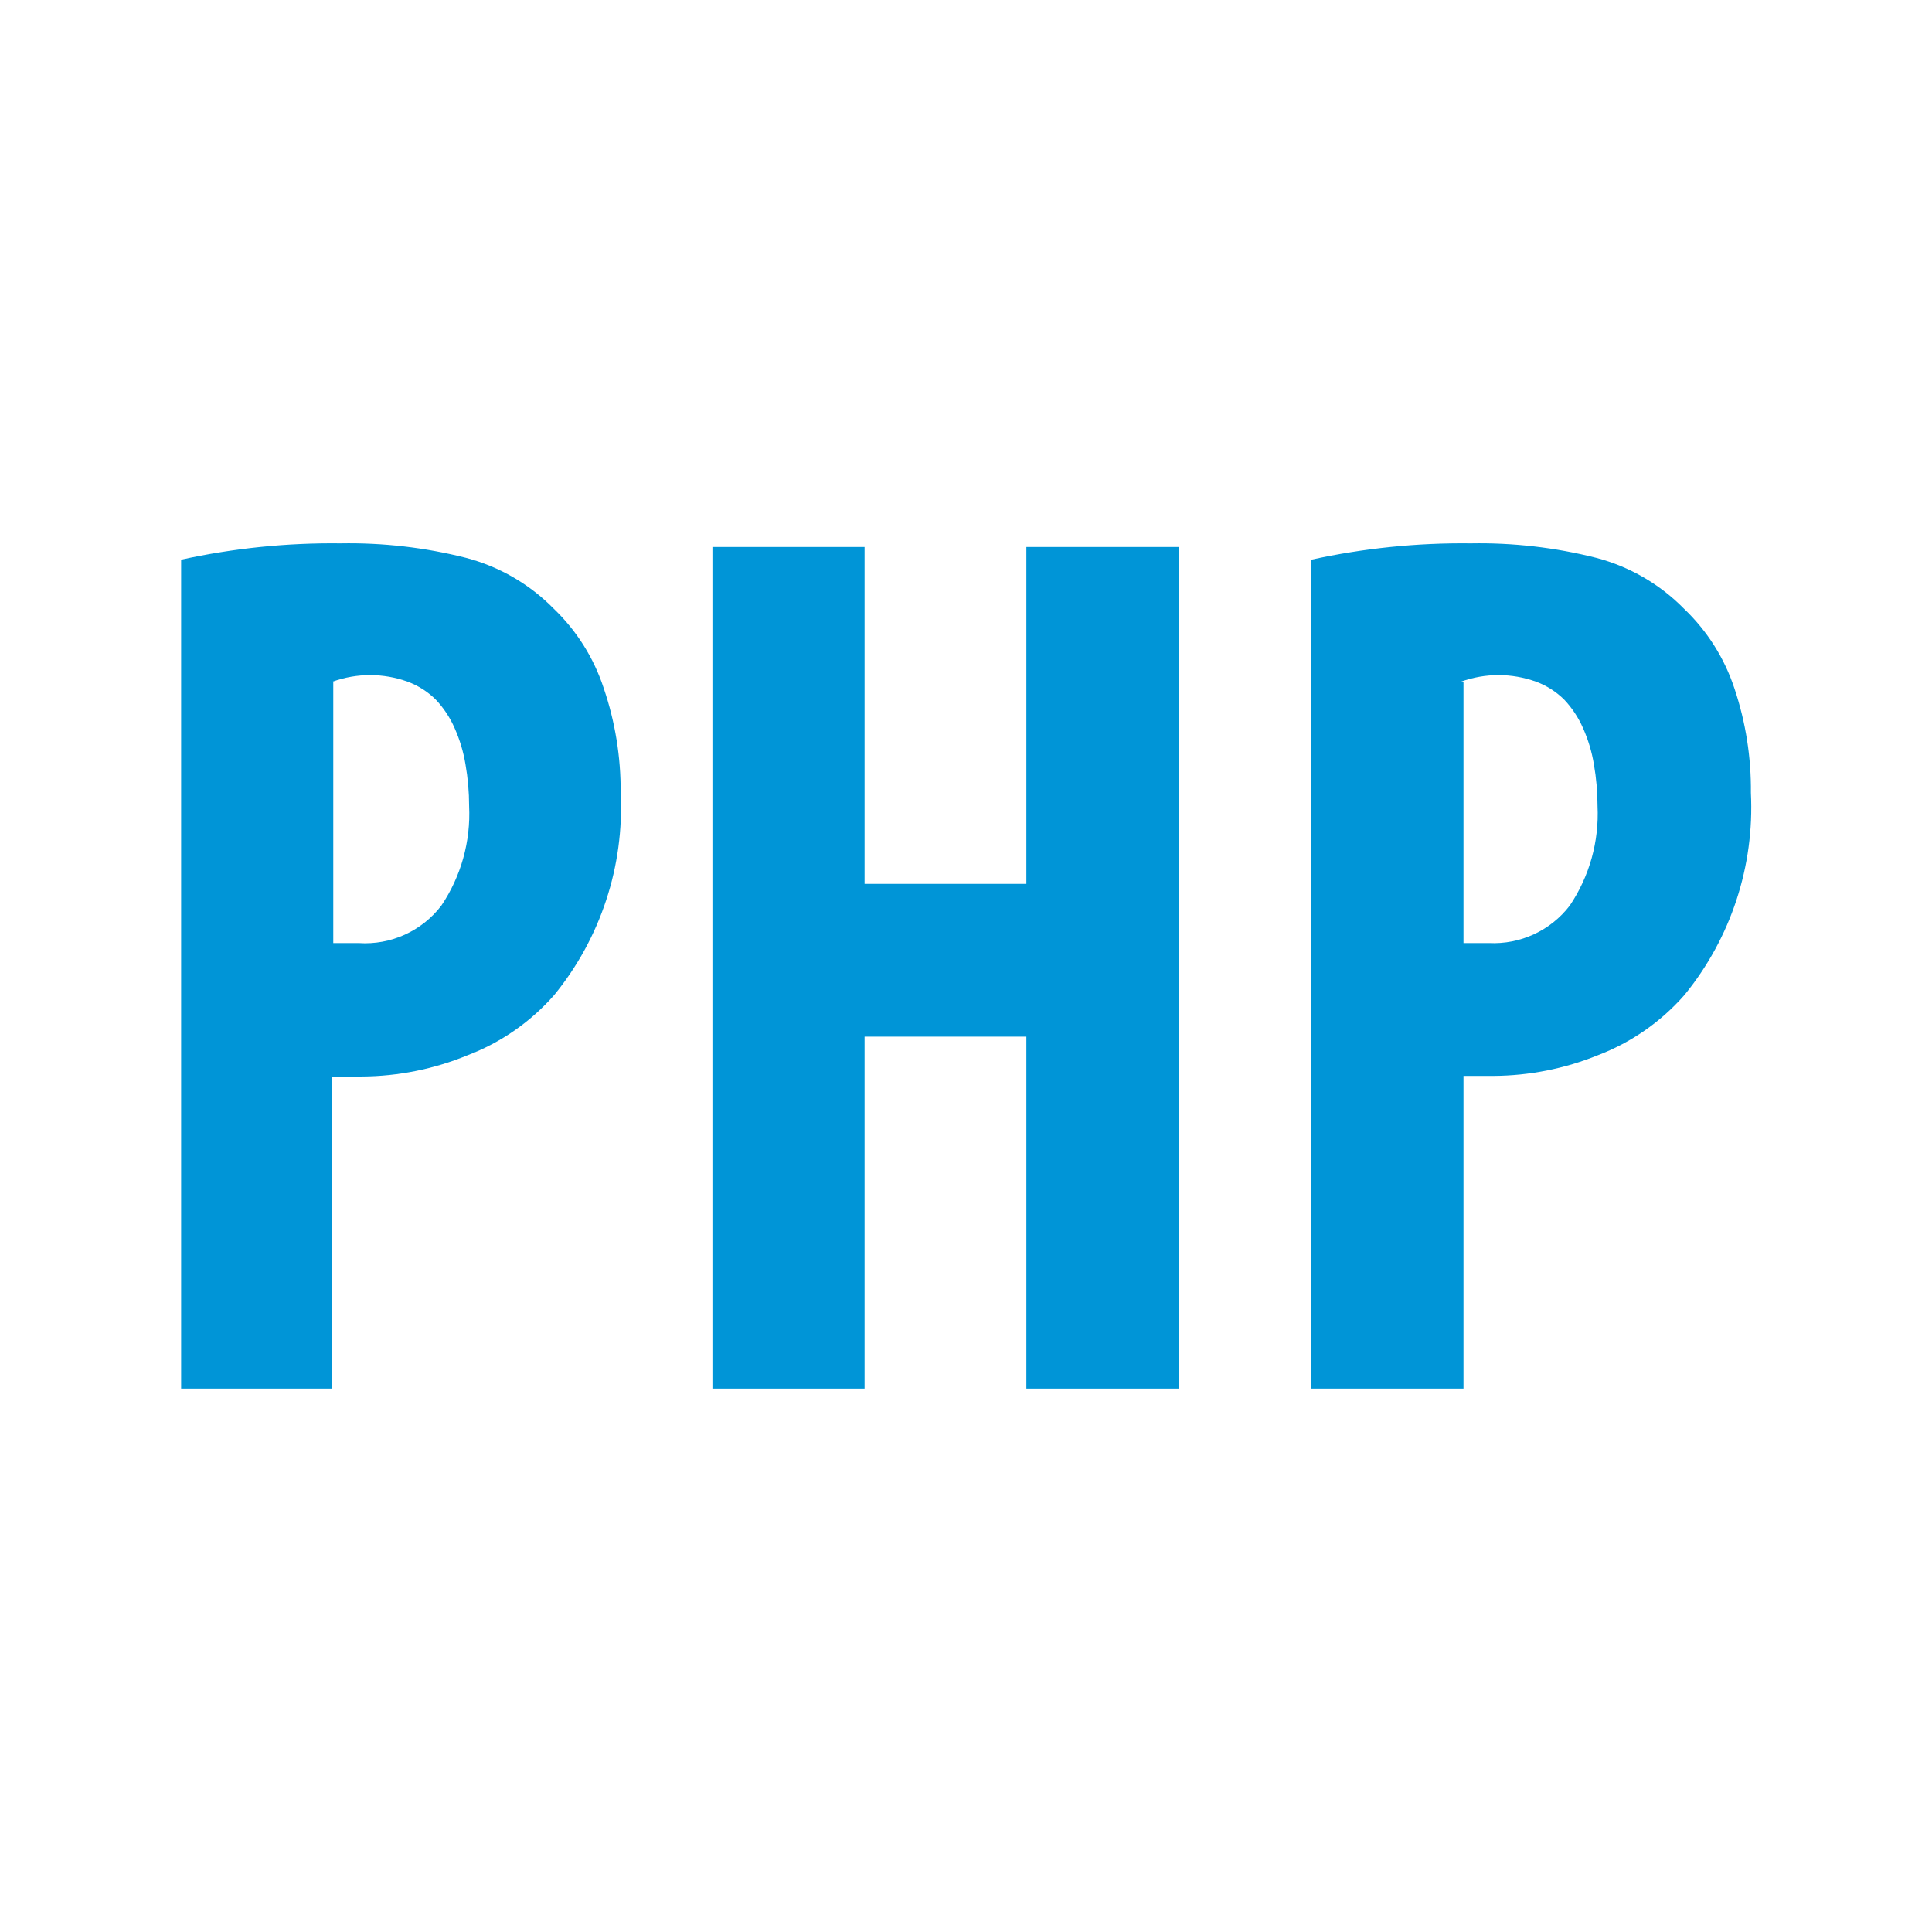
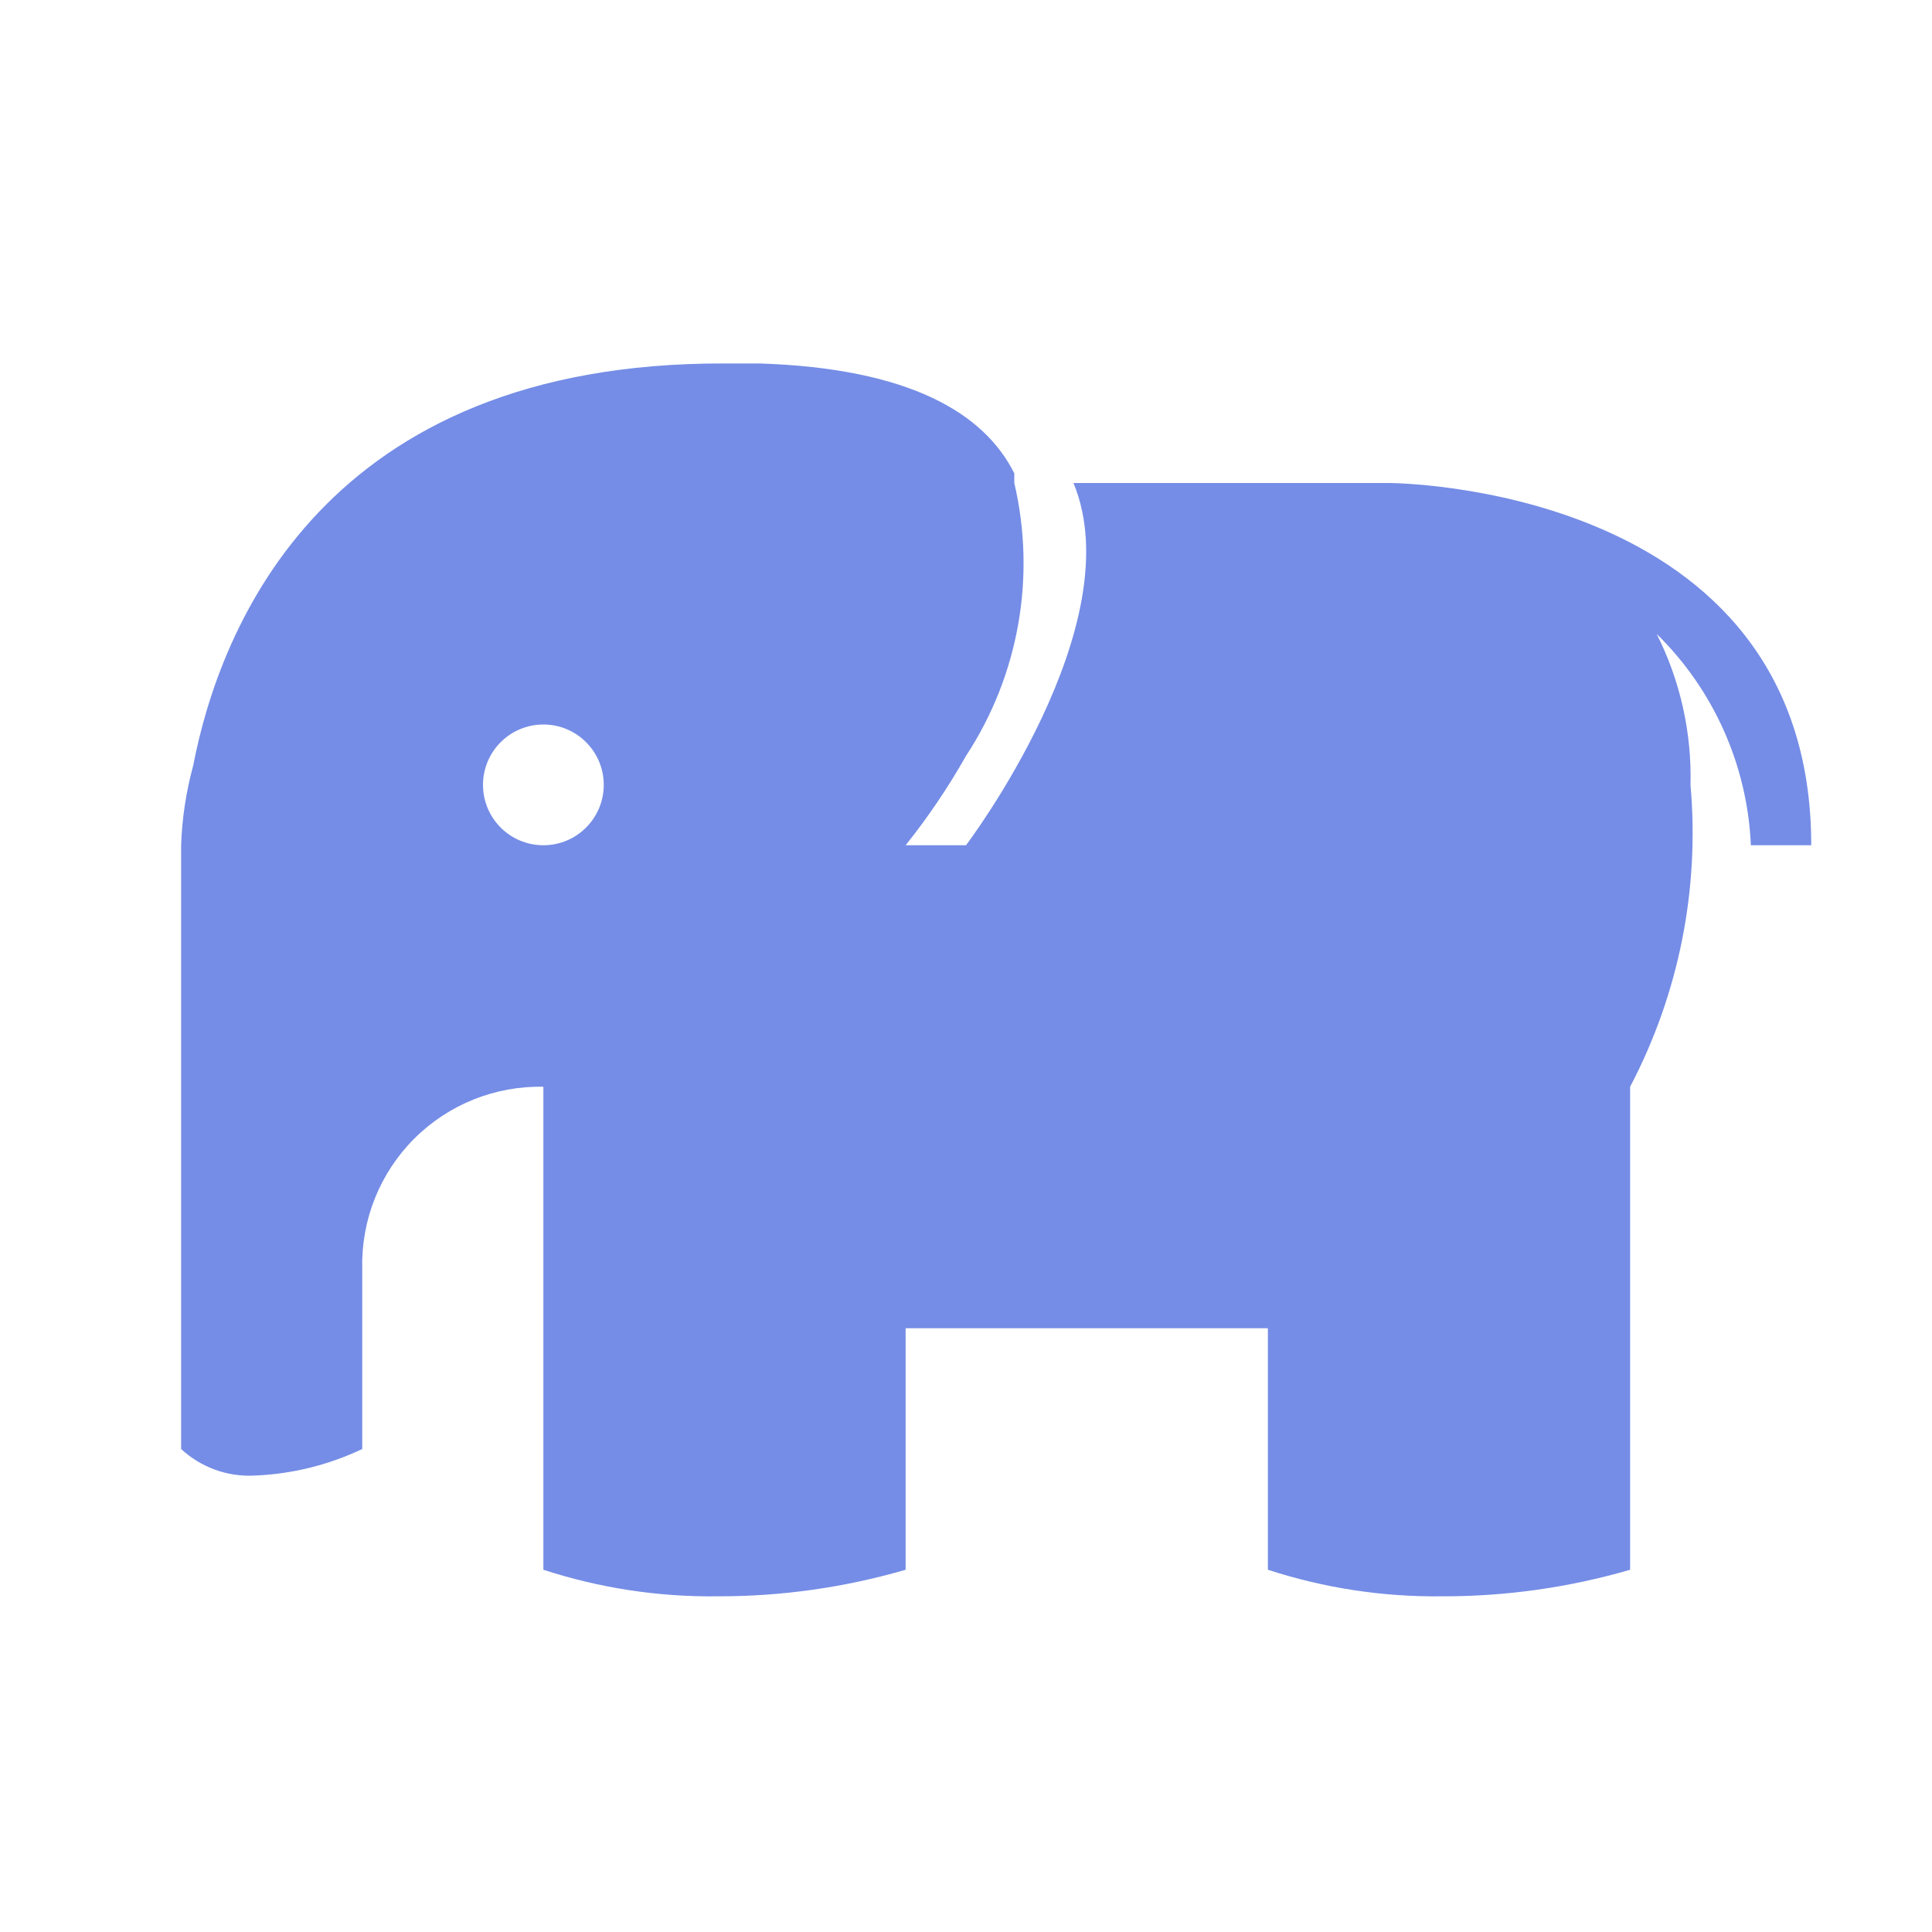
- <svg xmlns="http://www.w3.org/2000/svg" id="Bases" viewBox="0 0 32 32">
+ <svg xmlns="http://www.w3.org/2000/svg" id="Calque_1" data-name="Calque 1" viewBox="0 0 16 16">
  <defs>
-     <style>.cls-1{fill:#0095d7;}</style>
+     <style>.cls-1{fill:#758DE6;}</style>
  </defs>
-   <g id="_编组_" data-name="&lt;编组&gt;">
-     <path id="_复合路径_" data-name="&lt;复合路径&gt;" class="cls-1" d="M3,23V9.27A11.68,11.68,0,0,1,5.64,9a7.89,7.89,0,0,1,2.08.24,3.16,3.16,0,0,1,1.45.84A3.21,3.21,0,0,1,10,11.4a5.26,5.26,0,0,1,.28,1.73,4.91,4.91,0,0,1-1.1,3.35,3.63,3.63,0,0,1-1.44,1A4.66,4.66,0,0,1,6,17.83l-.5,0V23ZM5.52,11.3v4.32l.42,0A1.59,1.59,0,0,0,7.31,15a2.72,2.72,0,0,0,.46-1.65,4,4,0,0,0-.06-.69,2.46,2.46,0,0,0-.18-.6,1.65,1.65,0,0,0-.31-.47,1.3,1.3,0,0,0-.47-.3,1.83,1.83,0,0,0-1.24,0Z" />
-     <path id="_复合路径_2" data-name="&lt;复合路径&gt;" class="cls-1" d="M11.8,9.06h2.52v5.58H17V9.06h2.53V23H17V17.17H14.32V23H11.8Z" />
-     <path id="_复合路径_3" data-name="&lt;复合路径&gt;" class="cls-1" d="M21.72,23V9.27A11.68,11.68,0,0,1,24.36,9a7.89,7.89,0,0,1,2.08.24,3.16,3.16,0,0,1,1.45.84,3.21,3.21,0,0,1,.84,1.33A5.26,5.26,0,0,1,29,13.13a4.91,4.91,0,0,1-1.1,3.35,3.63,3.63,0,0,1-1.44,1,4.66,4.66,0,0,1-1.72.34l-.5,0V23Zm2.52-11.7v4.32l.42,0A1.59,1.59,0,0,0,26,15a2.72,2.72,0,0,0,.46-1.65,4,4,0,0,0-.06-.69,2.46,2.46,0,0,0-.18-.6,1.65,1.65,0,0,0-.31-.47,1.3,1.3,0,0,0-.47-.3,1.83,1.83,0,0,0-1.24,0Z" />
-   </g>
+   <path class="cls-1" d="M15,7c0-3-3.5-3-3.5-3H8.89C9.38,5.18,8,7,8,7h-.5A5.61,5.61,0,0,0,8,6.26,2.91,2.91,0,0,0,8.4,4h0l0-.08c-.25-.5-.87-.87-2.11-.91H6C2.68,3,1.82,5.2,1.6,6.34A2.87,2.87,0,0,0,1.5,7v5a.83.83,0,0,0,.61.22A2.29,2.29,0,0,0,3,12V10.5A1.47,1.47,0,0,1,4.5,9v4a4.47,4.47,0,0,0,1.44.22A5.52,5.52,0,0,0,7.5,13V11h3v2a4.47,4.47,0,0,0,1.44.22A5.52,5.52,0,0,0,13.5,13V9A4.52,4.52,0,0,0,14,6.5a2.63,2.63,0,0,0-.28-1.25A2.61,2.61,0,0,1,14.5,7ZM4,6.5a.5.5,0,1,1,.5.5A.5.5,0,0,1,4,6.5Z" />
</svg>
